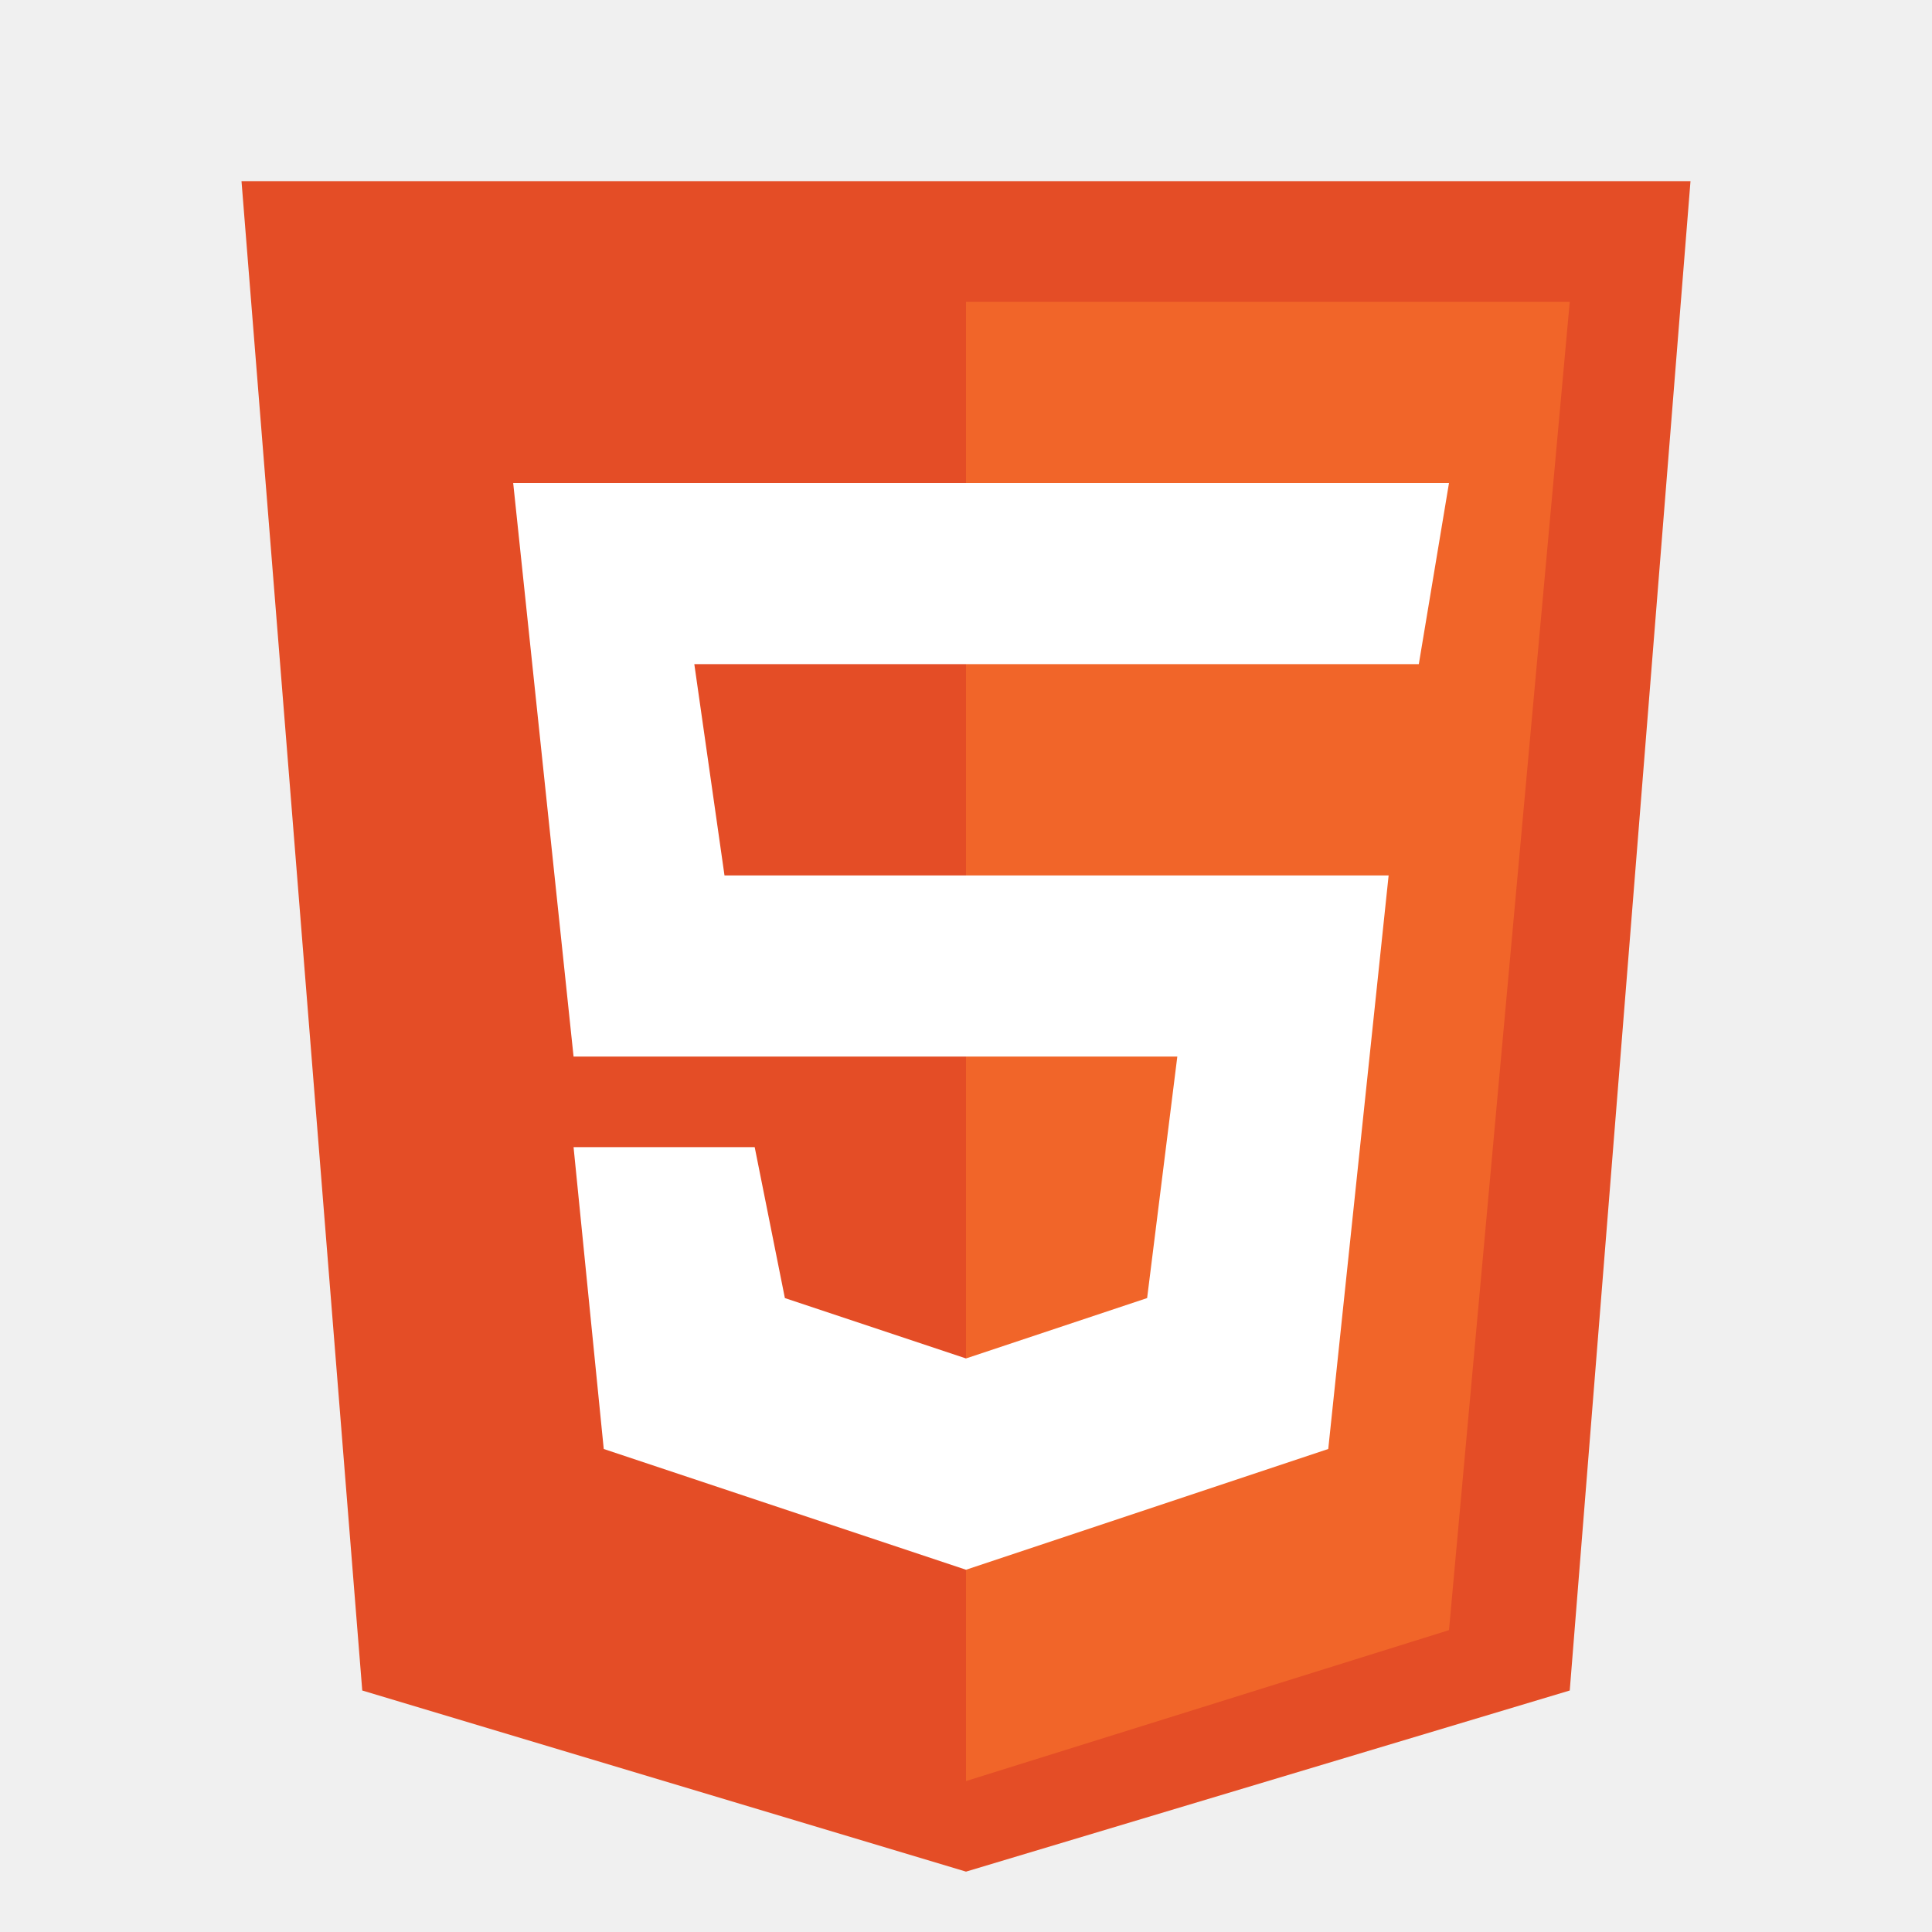
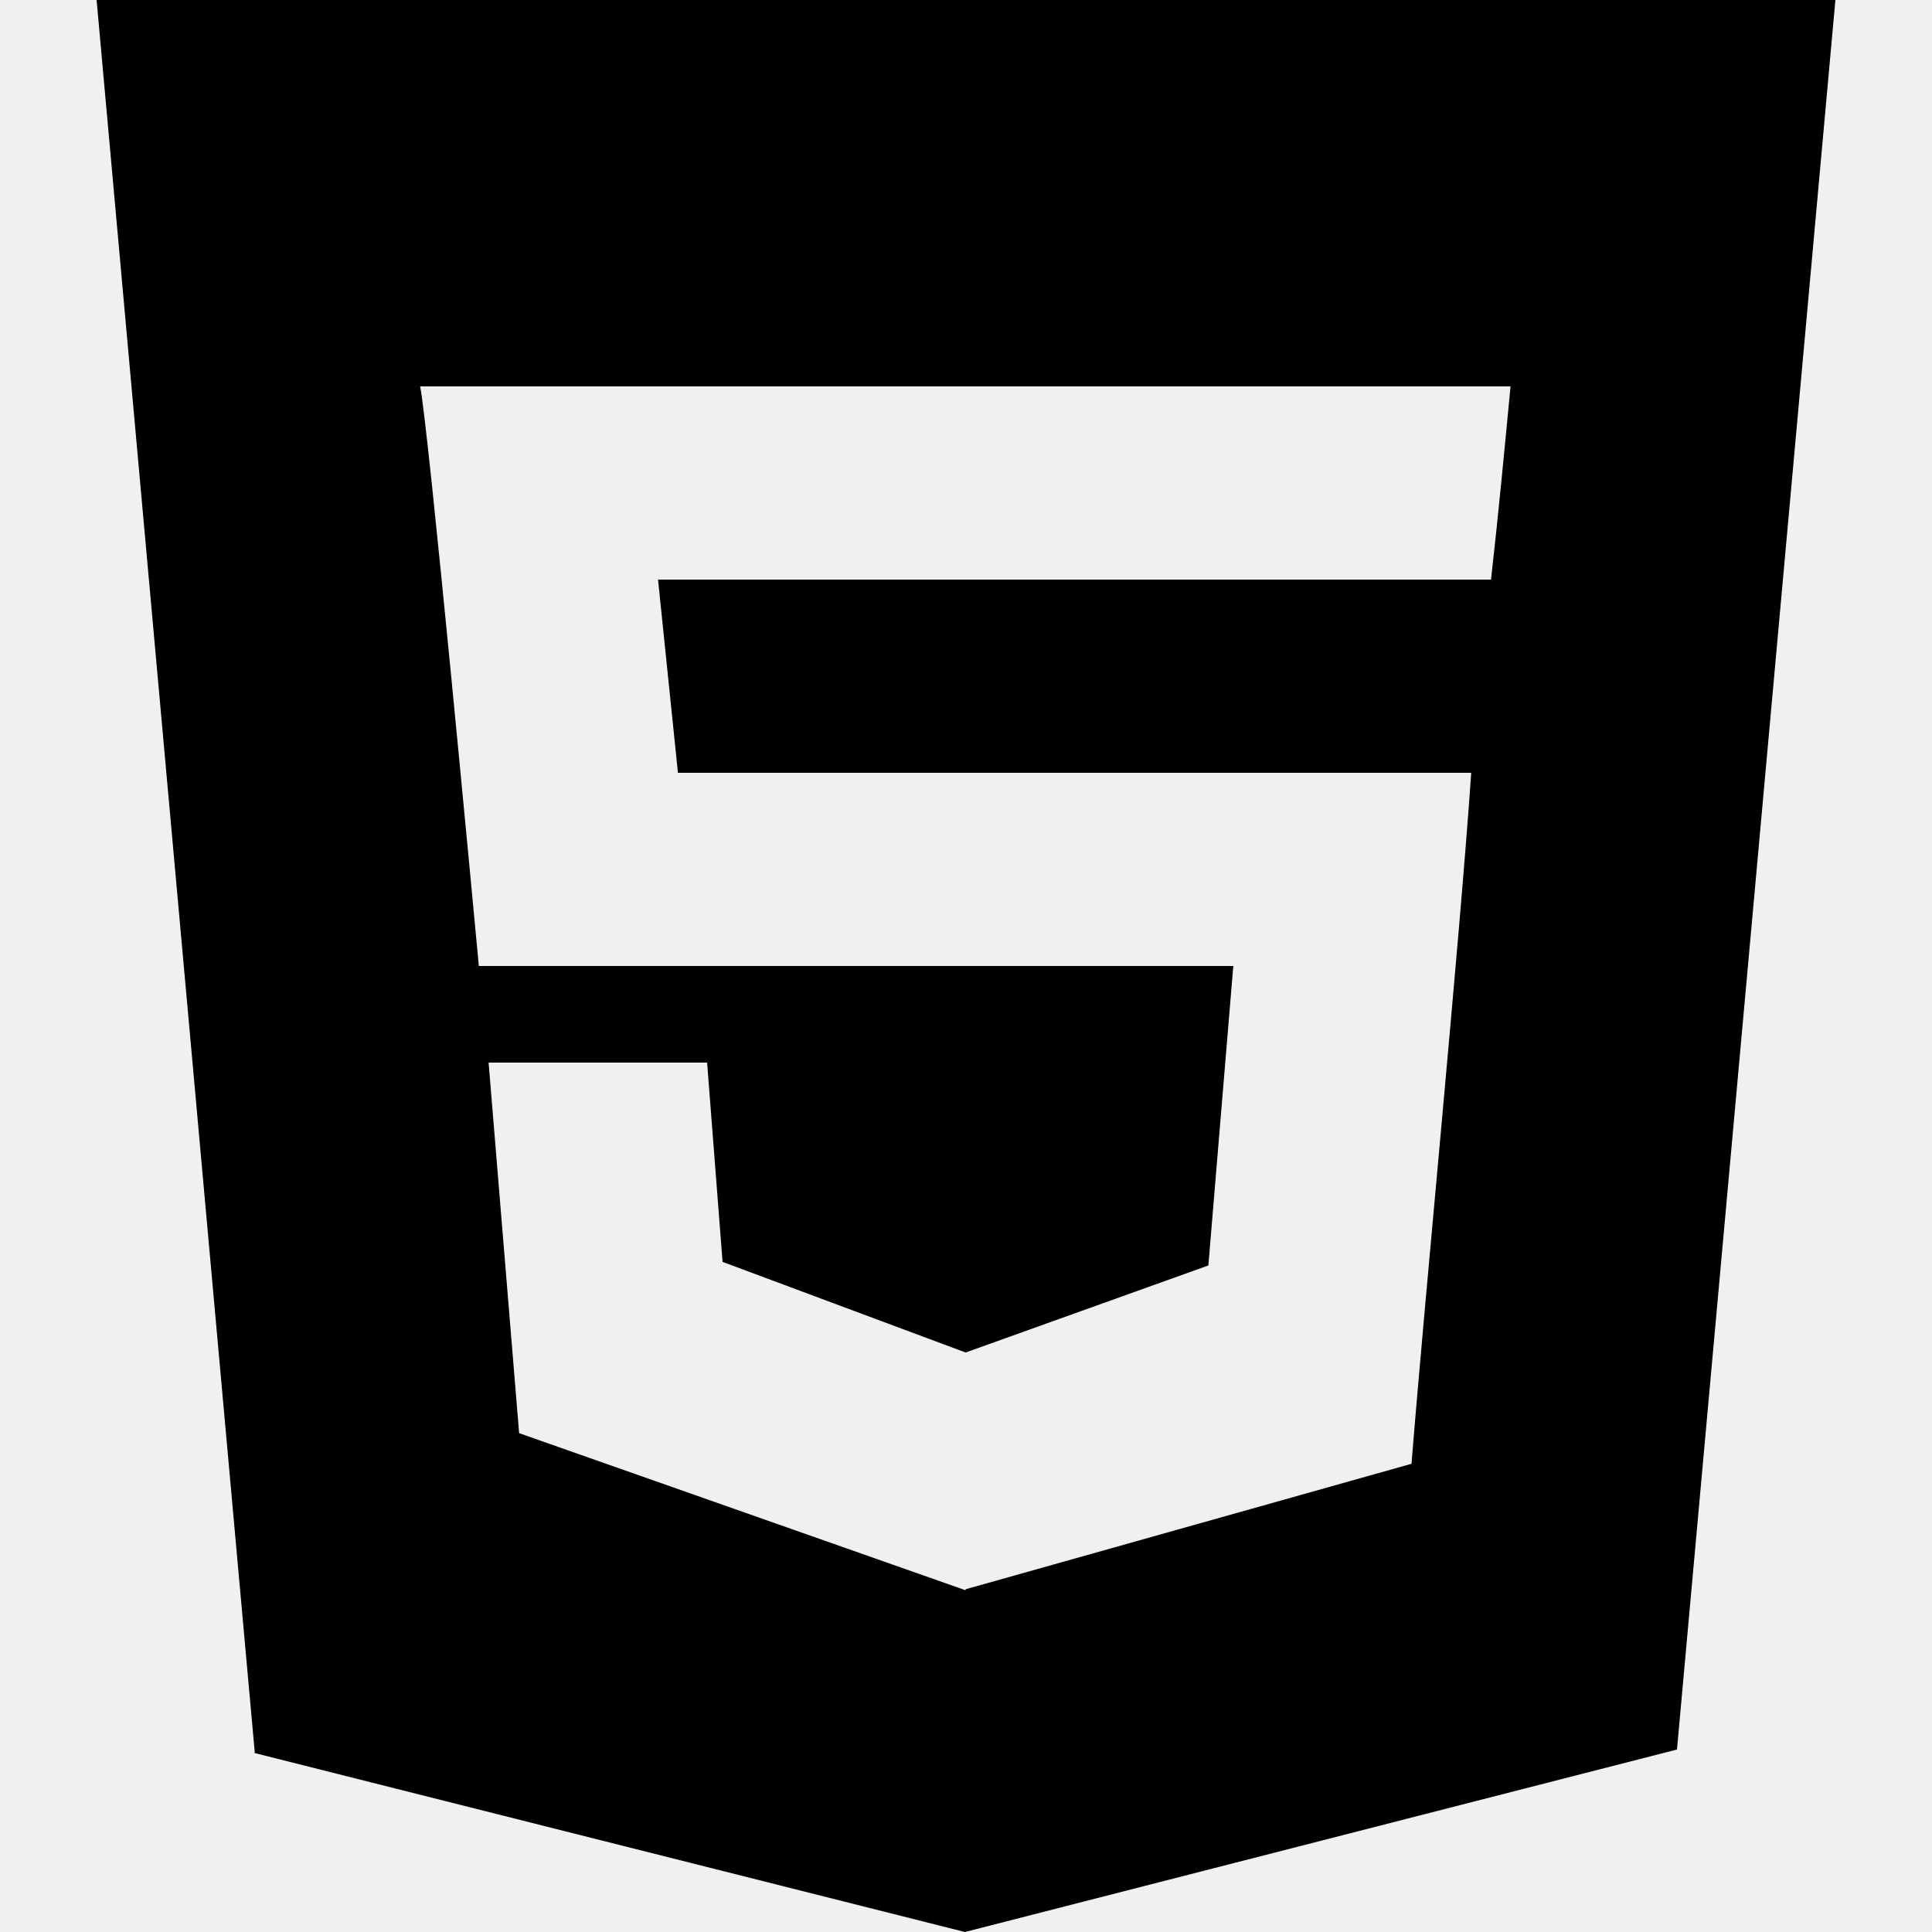
- <svg xmlns="http://www.w3.org/2000/svg" width="800px" height="800px" viewBox="0 0 32 32" fill="none">
-   <path d="M6 28L4 3H28L26 28L16 31L6 28Z" fill="#E44D26" />
-   <path d="M26 5H16V29.5L24 27L26 5Z" fill="#F16529" />
-   <path d="M9.5 17.5L8.5 8H24L23.5 11H11.5L12 14.5H23L22 24L16 26L10 24L9.5 19H12.5L13 21.5L16 22.5L19 21.5L19.5 17.5H9.5Z" fill="white" />
+ <svg xmlns="http://www.w3.org/2000/svg" width="800px" height="800px" viewBox="-1 0 20 20" version="1.1">
+   <defs>
+ 
+ </defs>
+   <g id="Page-1" stroke="none" stroke-width="1" fill="none" fill-rule="evenodd">
+     <g id="Dribbble-Light-Preview" transform="translate(-61, -7639)" fill="#000000">
+       <g id="icons" transform="translate(56, 160)">
+         <path d="M19.435,7485 L19.428,7485 L10.812,7485 L11.018,7487 L19.23,7487 C19.11,7488.752 18.746,7492.464 18.612,7494.153 L13.999,7495.451 L13.999,7495.455 L13.989,7495.46 L9.374,7493.836 L9.058,7490 L11.32,7490 L11.48,7492.063 L13.993,7493 L13.999,7493 L16.509,7492.1 L16.767,7489 L8.957,7489 C8.919,7488.599 8.433,7483.392 8.349,7483 L19.637,7483 C19.574,7483.66 19.51,7484.338 19.435,7485 L19.435,7485 Z M5,7479 L6.638,7497.148 L13.989,7499 L21.36,7497.111 L23,7479 L5,7479 Z" id="html-[#124]">
+ 
+ </path>
+       </g>
+     </g>
+   </g>
</svg>
